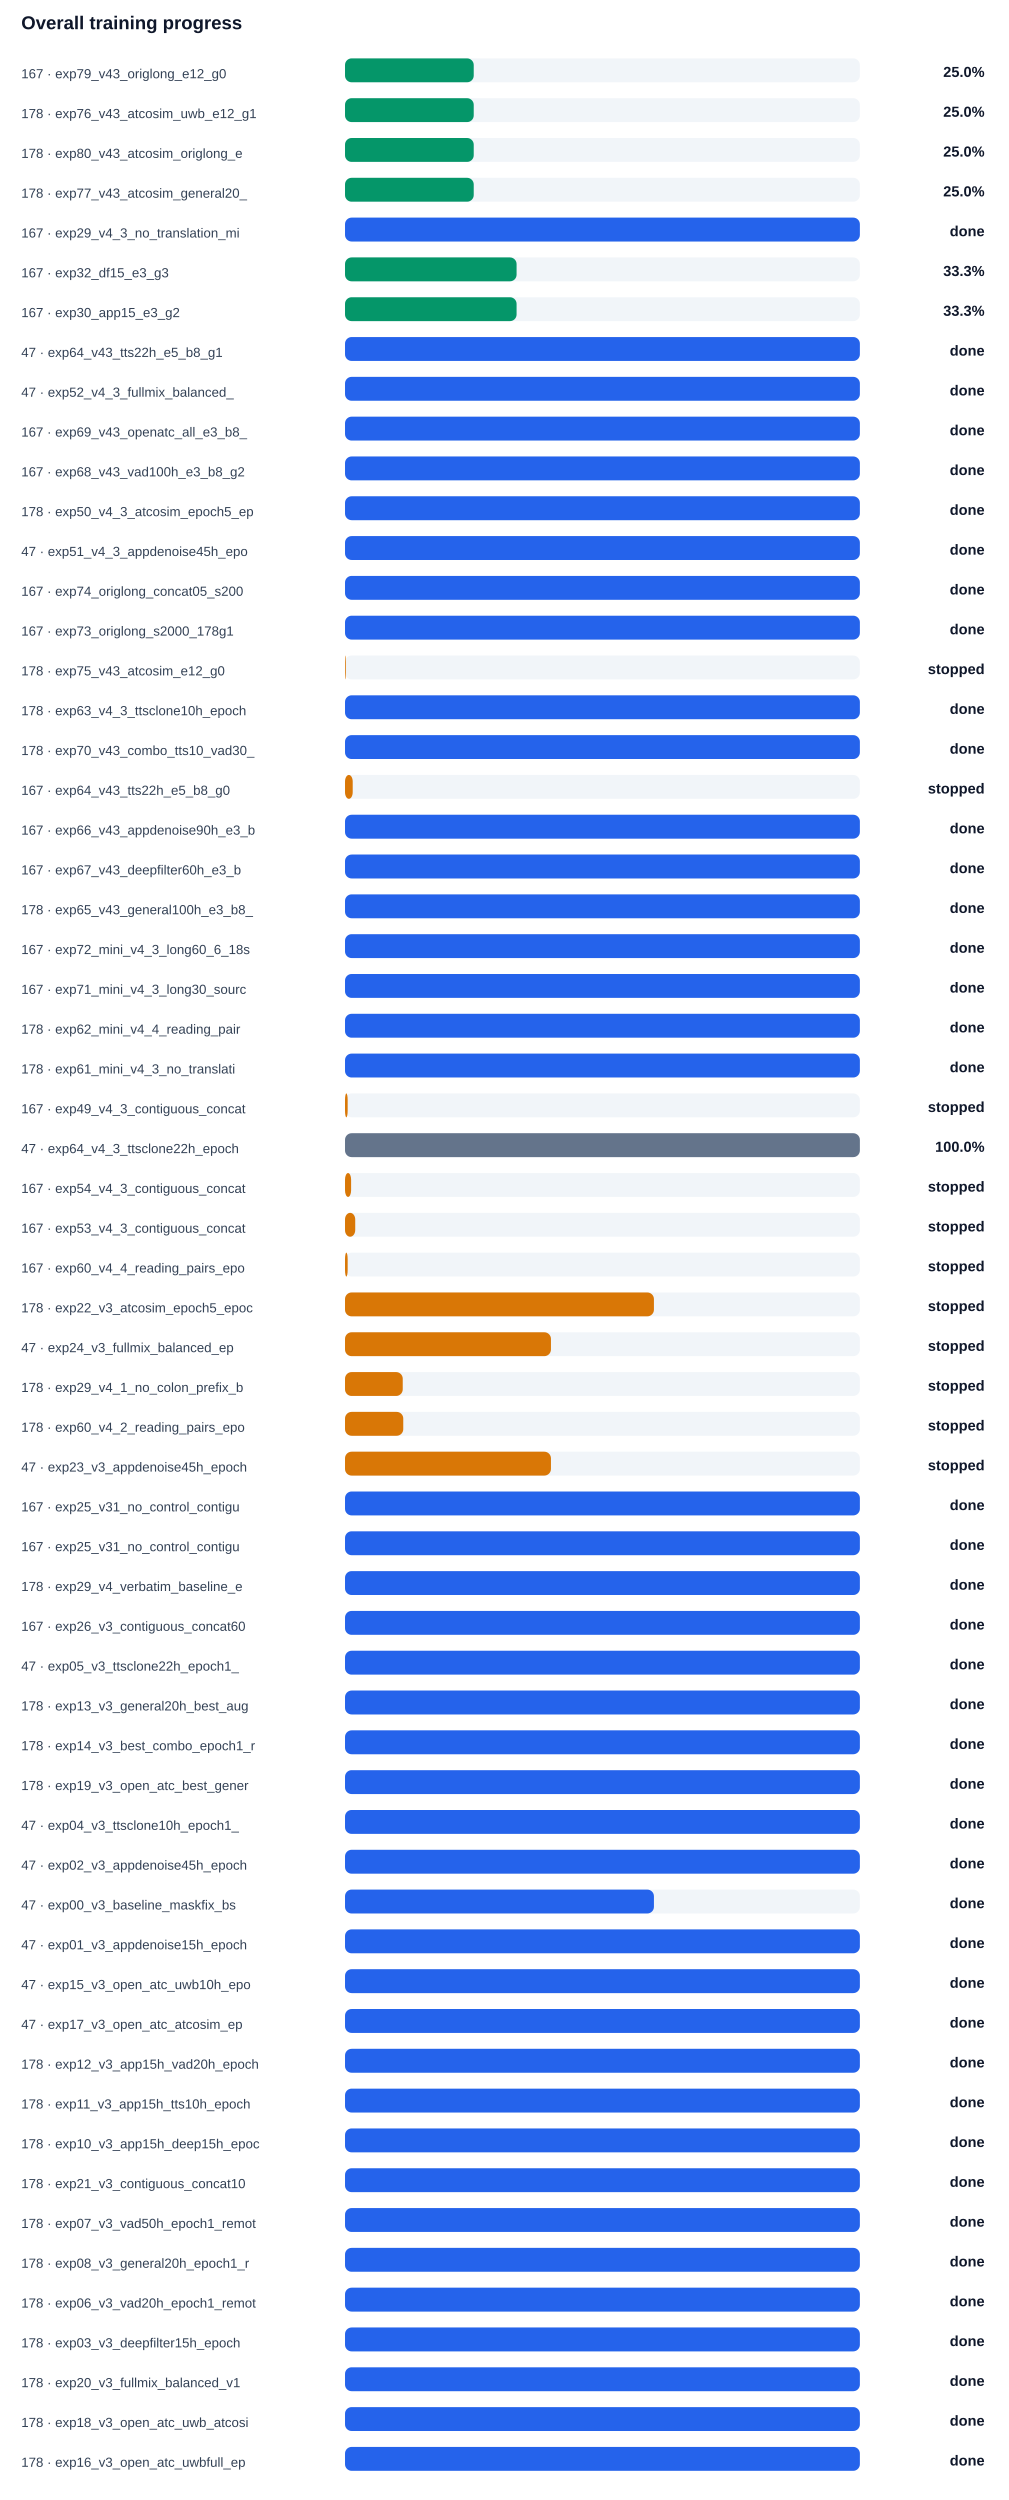
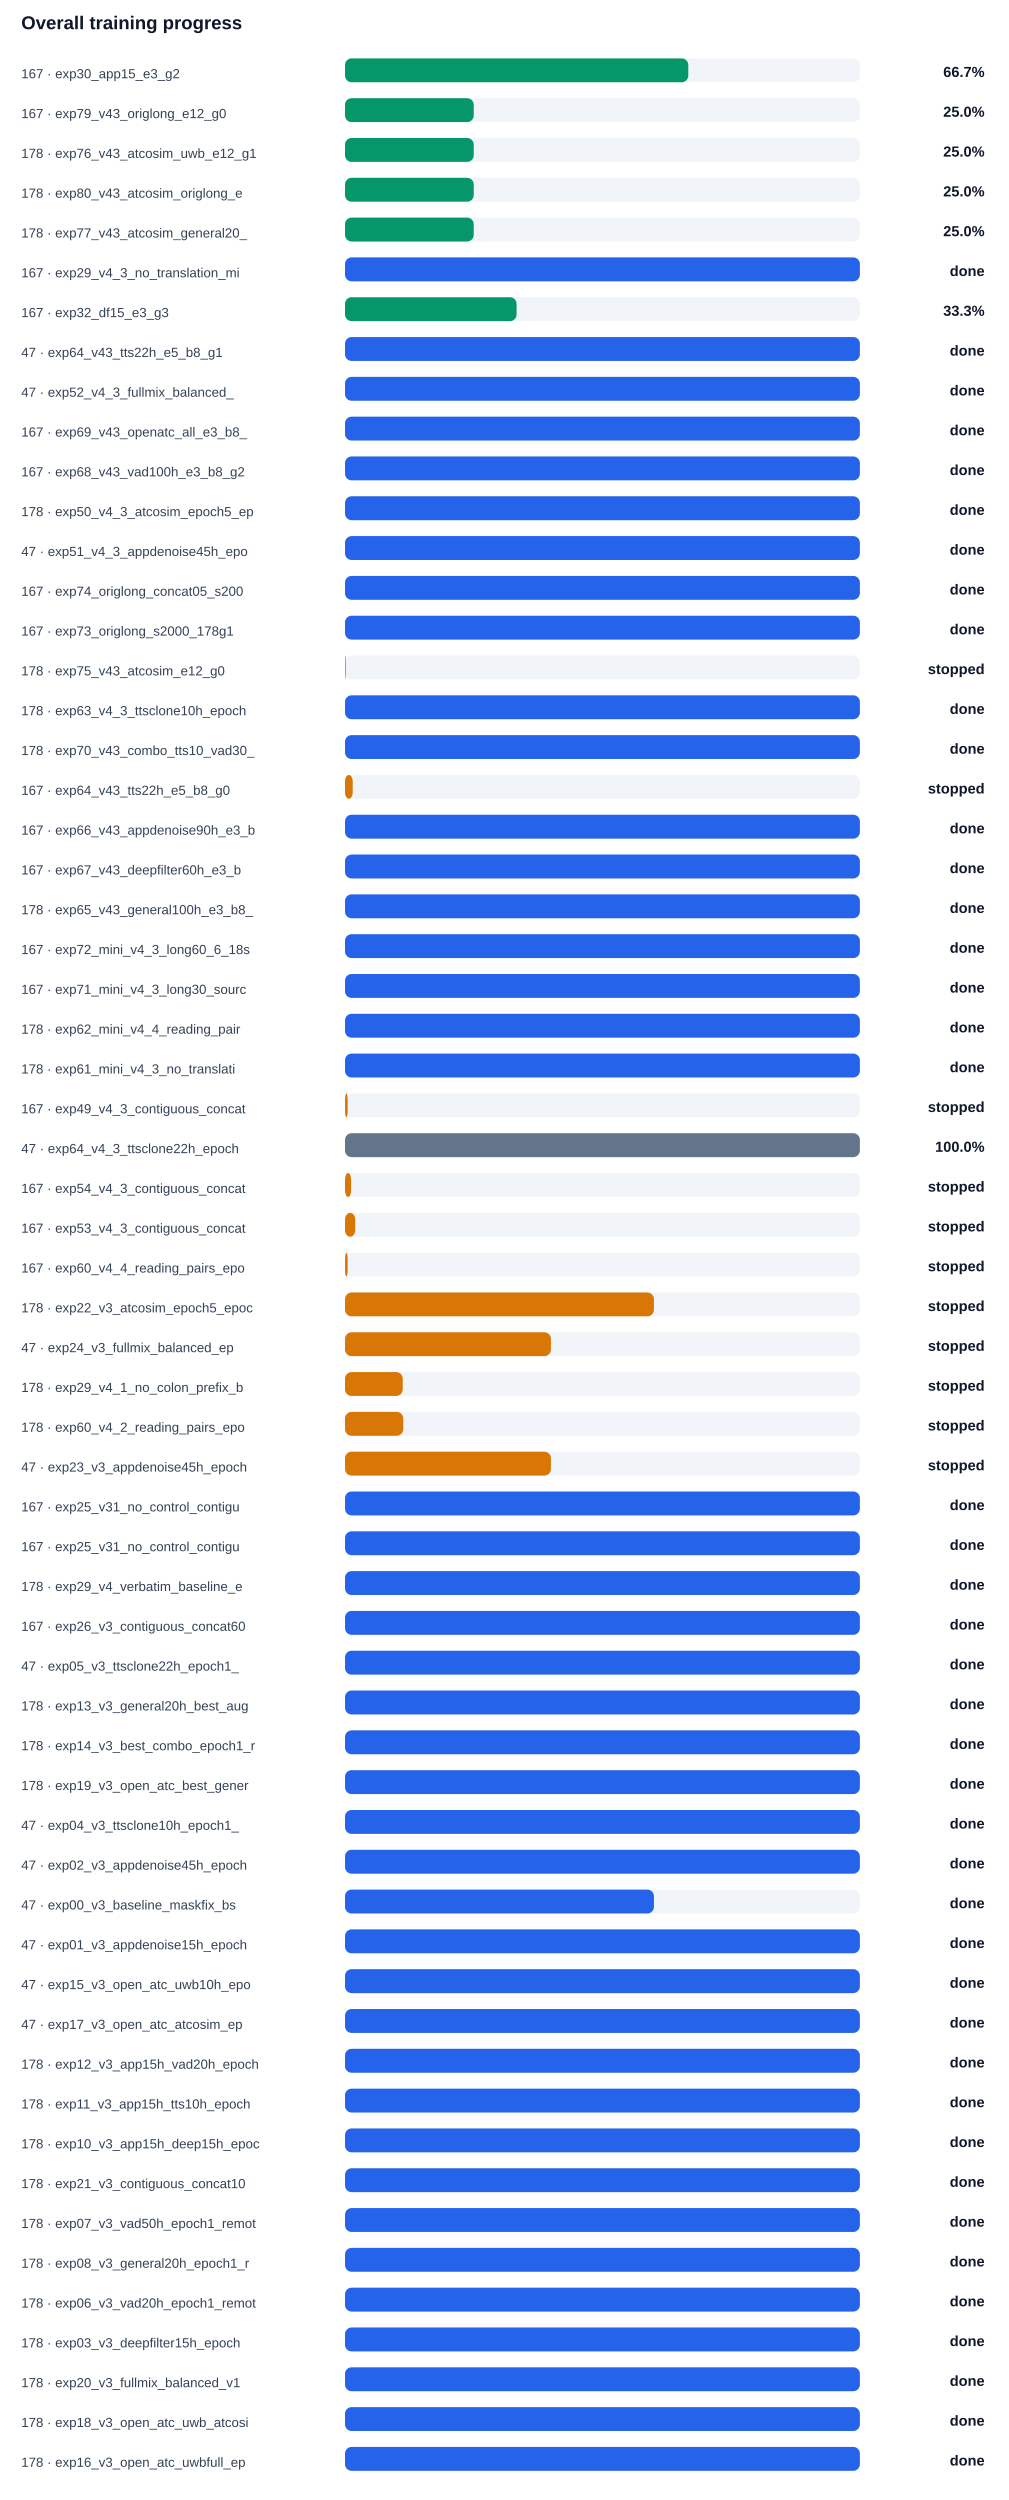
<svg xmlns="http://www.w3.org/2000/svg" width="100%" viewBox="0 0 760 1884" style="max-width:760px;background:#ffffff;border:1px solid #e5e7eb;border-radius:10px;">
  <text x="16.0" y="22.0" font-size="14" fill="#0f172a" text-anchor="start" font-family="Arial, sans-serif" font-weight="700">Overall training progress</text>
-   <text x="16.0" y="59.0" font-size="10" fill="#334155" text-anchor="start" font-family="Arial, sans-serif" font-weight="400">167 · exp79_v43_origlong_e12_g0</text>
+   <text x="16.0" y="59.0" font-size="10" fill="#334155" text-anchor="start" font-family="Arial, sans-serif" font-weight="400">167 · exp30_app15_e3_g2</text>
  <rect x="260" y="44" width="388" height="18" rx="5" fill="#f1f5f9" />
-   <rect x="260" y="44" width="97.0" height="18" rx="5" fill="#059669" />
-   <text x="742.0" y="58.0" font-size="11" fill="#0f172a" text-anchor="end" font-family="Arial, sans-serif" font-weight="700">25.0%</text>
-   <text x="16.0" y="89.0" font-size="10" fill="#334155" text-anchor="start" font-family="Arial, sans-serif" font-weight="400">178 · exp76_v43_atcosim_uwb_e12_g1</text>
+   <rect x="260" y="44" width="258.7" height="18" rx="5" fill="#059669" />
+   <text x="742.0" y="58.0" font-size="11" fill="#0f172a" text-anchor="end" font-family="Arial, sans-serif" font-weight="700">66.7%</text>
+   <text x="16.0" y="89.0" font-size="10" fill="#334155" text-anchor="start" font-family="Arial, sans-serif" font-weight="400">167 · exp79_v43_origlong_e12_g0</text>
  <rect x="260" y="74" width="388" height="18" rx="5" fill="#f1f5f9" />
  <rect x="260" y="74" width="97.0" height="18" rx="5" fill="#059669" />
  <text x="742.0" y="88.0" font-size="11" fill="#0f172a" text-anchor="end" font-family="Arial, sans-serif" font-weight="700">25.0%</text>
-   <text x="16.0" y="119.0" font-size="10" fill="#334155" text-anchor="start" font-family="Arial, sans-serif" font-weight="400">178 · exp80_v43_atcosim_origlong_e</text>
+   <text x="16.0" y="119.0" font-size="10" fill="#334155" text-anchor="start" font-family="Arial, sans-serif" font-weight="400">178 · exp76_v43_atcosim_uwb_e12_g1</text>
  <rect x="260" y="104" width="388" height="18" rx="5" fill="#f1f5f9" />
  <rect x="260" y="104" width="97.0" height="18" rx="5" fill="#059669" />
  <text x="742.0" y="118.0" font-size="11" fill="#0f172a" text-anchor="end" font-family="Arial, sans-serif" font-weight="700">25.0%</text>
-   <text x="16.0" y="149.0" font-size="10" fill="#334155" text-anchor="start" font-family="Arial, sans-serif" font-weight="400">178 · exp77_v43_atcosim_general20_</text>
+   <text x="16.0" y="149.0" font-size="10" fill="#334155" text-anchor="start" font-family="Arial, sans-serif" font-weight="400">178 · exp80_v43_atcosim_origlong_e</text>
  <rect x="260" y="134" width="388" height="18" rx="5" fill="#f1f5f9" />
  <rect x="260" y="134" width="97.0" height="18" rx="5" fill="#059669" />
  <text x="742.0" y="148.0" font-size="11" fill="#0f172a" text-anchor="end" font-family="Arial, sans-serif" font-weight="700">25.0%</text>
-   <text x="16.0" y="179.0" font-size="10" fill="#334155" text-anchor="start" font-family="Arial, sans-serif" font-weight="400">167 · exp29_v4_3_no_translation_mi</text>
+   <text x="16.0" y="179.0" font-size="10" fill="#334155" text-anchor="start" font-family="Arial, sans-serif" font-weight="400">178 · exp77_v43_atcosim_general20_</text>
  <rect x="260" y="164" width="388" height="18" rx="5" fill="#f1f5f9" />
-   <rect x="260" y="164" width="388.0" height="18" rx="5" fill="#2563eb" />
-   <text x="742.0" y="178.0" font-size="11" fill="#0f172a" text-anchor="end" font-family="Arial, sans-serif" font-weight="700">done</text>
-   <text x="16.0" y="209.0" font-size="10" fill="#334155" text-anchor="start" font-family="Arial, sans-serif" font-weight="400">167 · exp32_df15_e3_g3</text>
+   <rect x="260" y="164" width="97.0" height="18" rx="5" fill="#059669" />
+   <text x="742.0" y="178.0" font-size="11" fill="#0f172a" text-anchor="end" font-family="Arial, sans-serif" font-weight="700">25.0%</text>
+   <text x="16.0" y="209.0" font-size="10" fill="#334155" text-anchor="start" font-family="Arial, sans-serif" font-weight="400">167 · exp29_v4_3_no_translation_mi</text>
  <rect x="260" y="194" width="388" height="18" rx="5" fill="#f1f5f9" />
-   <rect x="260" y="194" width="129.3" height="18" rx="5" fill="#059669" />
-   <text x="742.0" y="208.0" font-size="11" fill="#0f172a" text-anchor="end" font-family="Arial, sans-serif" font-weight="700">33.3%</text>
-   <text x="16.0" y="239.0" font-size="10" fill="#334155" text-anchor="start" font-family="Arial, sans-serif" font-weight="400">167 · exp30_app15_e3_g2</text>
+   <rect x="260" y="194" width="388.0" height="18" rx="5" fill="#2563eb" />
+   <text x="742.0" y="208.0" font-size="11" fill="#0f172a" text-anchor="end" font-family="Arial, sans-serif" font-weight="700">done</text>
+   <text x="16.0" y="239.0" font-size="10" fill="#334155" text-anchor="start" font-family="Arial, sans-serif" font-weight="400">167 · exp32_df15_e3_g3</text>
  <rect x="260" y="224" width="388" height="18" rx="5" fill="#f1f5f9" />
  <rect x="260" y="224" width="129.3" height="18" rx="5" fill="#059669" />
  <text x="742.0" y="238.0" font-size="11" fill="#0f172a" text-anchor="end" font-family="Arial, sans-serif" font-weight="700">33.3%</text>
  <text x="16.0" y="269.0" font-size="10" fill="#334155" text-anchor="start" font-family="Arial, sans-serif" font-weight="400">47 · exp64_v43_tts22h_e5_b8_g1</text>
  <rect x="260" y="254" width="388" height="18" rx="5" fill="#f1f5f9" />
  <rect x="260" y="254" width="388.0" height="18" rx="5" fill="#2563eb" />
  <text x="742.0" y="268.0" font-size="11" fill="#0f172a" text-anchor="end" font-family="Arial, sans-serif" font-weight="700">done</text>
  <text x="16.0" y="299.0" font-size="10" fill="#334155" text-anchor="start" font-family="Arial, sans-serif" font-weight="400">47 · exp52_v4_3_fullmix_balanced_</text>
  <rect x="260" y="284" width="388" height="18" rx="5" fill="#f1f5f9" />
  <rect x="260" y="284" width="388.0" height="18" rx="5" fill="#2563eb" />
  <text x="742.0" y="298.0" font-size="11" fill="#0f172a" text-anchor="end" font-family="Arial, sans-serif" font-weight="700">done</text>
  <text x="16.0" y="329.0" font-size="10" fill="#334155" text-anchor="start" font-family="Arial, sans-serif" font-weight="400">167 · exp69_v43_openatc_all_e3_b8_</text>
  <rect x="260" y="314" width="388" height="18" rx="5" fill="#f1f5f9" />
  <rect x="260" y="314" width="388.0" height="18" rx="5" fill="#2563eb" />
  <text x="742.0" y="328.0" font-size="11" fill="#0f172a" text-anchor="end" font-family="Arial, sans-serif" font-weight="700">done</text>
  <text x="16.0" y="359.0" font-size="10" fill="#334155" text-anchor="start" font-family="Arial, sans-serif" font-weight="400">167 · exp68_v43_vad100h_e3_b8_g2</text>
  <rect x="260" y="344" width="388" height="18" rx="5" fill="#f1f5f9" />
  <rect x="260" y="344" width="388.0" height="18" rx="5" fill="#2563eb" />
  <text x="742.0" y="358.0" font-size="11" fill="#0f172a" text-anchor="end" font-family="Arial, sans-serif" font-weight="700">done</text>
  <text x="16.0" y="389.0" font-size="10" fill="#334155" text-anchor="start" font-family="Arial, sans-serif" font-weight="400">178 · exp50_v4_3_atcosim_epoch5_ep</text>
  <rect x="260" y="374" width="388" height="18" rx="5" fill="#f1f5f9" />
  <rect x="260" y="374" width="388.0" height="18" rx="5" fill="#2563eb" />
  <text x="742.0" y="388.0" font-size="11" fill="#0f172a" text-anchor="end" font-family="Arial, sans-serif" font-weight="700">done</text>
  <text x="16.0" y="419.0" font-size="10" fill="#334155" text-anchor="start" font-family="Arial, sans-serif" font-weight="400">47 · exp51_v4_3_appdenoise45h_epo</text>
  <rect x="260" y="404" width="388" height="18" rx="5" fill="#f1f5f9" />
  <rect x="260" y="404" width="388.0" height="18" rx="5" fill="#2563eb" />
  <text x="742.0" y="418.0" font-size="11" fill="#0f172a" text-anchor="end" font-family="Arial, sans-serif" font-weight="700">done</text>
  <text x="16.0" y="449.0" font-size="10" fill="#334155" text-anchor="start" font-family="Arial, sans-serif" font-weight="400">167 · exp74_origlong_concat05_s200</text>
  <rect x="260" y="434" width="388" height="18" rx="5" fill="#f1f5f9" />
  <rect x="260" y="434" width="388.0" height="18" rx="5" fill="#2563eb" />
  <text x="742.0" y="448.0" font-size="11" fill="#0f172a" text-anchor="end" font-family="Arial, sans-serif" font-weight="700">done</text>
  <text x="16.0" y="479.0" font-size="10" fill="#334155" text-anchor="start" font-family="Arial, sans-serif" font-weight="400">167 · exp73_origlong_s2000_178g1</text>
  <rect x="260" y="464" width="388" height="18" rx="5" fill="#f1f5f9" />
  <rect x="260" y="464" width="388.0" height="18" rx="5" fill="#2563eb" />
  <text x="742.0" y="478.0" font-size="11" fill="#0f172a" text-anchor="end" font-family="Arial, sans-serif" font-weight="700">done</text>
  <text x="16.0" y="509.0" font-size="10" fill="#334155" text-anchor="start" font-family="Arial, sans-serif" font-weight="400">178 · exp75_v43_atcosim_e12_g0</text>
  <rect x="260" y="494" width="388" height="18" rx="5" fill="#f1f5f9" />
  <rect x="260" y="494" width="0.6" height="18" rx="5" fill="#d97706" />
  <text x="742.0" y="508.0" font-size="11" fill="#0f172a" text-anchor="end" font-family="Arial, sans-serif" font-weight="700">stopped</text>
  <text x="16.0" y="539.0" font-size="10" fill="#334155" text-anchor="start" font-family="Arial, sans-serif" font-weight="400">178 · exp63_v4_3_ttsclone10h_epoch</text>
  <rect x="260" y="524" width="388" height="18" rx="5" fill="#f1f5f9" />
  <rect x="260" y="524" width="388.0" height="18" rx="5" fill="#2563eb" />
  <text x="742.0" y="538.0" font-size="11" fill="#0f172a" text-anchor="end" font-family="Arial, sans-serif" font-weight="700">done</text>
  <text x="16.0" y="569.0" font-size="10" fill="#334155" text-anchor="start" font-family="Arial, sans-serif" font-weight="400">178 · exp70_v43_combo_tts10_vad30_</text>
  <rect x="260" y="554" width="388" height="18" rx="5" fill="#f1f5f9" />
  <rect x="260" y="554" width="388.0" height="18" rx="5" fill="#2563eb" />
  <text x="742.0" y="568.0" font-size="11" fill="#0f172a" text-anchor="end" font-family="Arial, sans-serif" font-weight="700">done</text>
  <text x="16.0" y="599.0" font-size="10" fill="#334155" text-anchor="start" font-family="Arial, sans-serif" font-weight="400">167 · exp64_v43_tts22h_e5_b8_g0</text>
  <rect x="260" y="584" width="388" height="18" rx="5" fill="#f1f5f9" />
  <rect x="260" y="584" width="5.8" height="18" rx="5" fill="#d97706" />
  <text x="742.0" y="598.0" font-size="11" fill="#0f172a" text-anchor="end" font-family="Arial, sans-serif" font-weight="700">stopped</text>
  <text x="16.0" y="629.0" font-size="10" fill="#334155" text-anchor="start" font-family="Arial, sans-serif" font-weight="400">167 · exp66_v43_appdenoise90h_e3_b</text>
  <rect x="260" y="614" width="388" height="18" rx="5" fill="#f1f5f9" />
  <rect x="260" y="614" width="388.0" height="18" rx="5" fill="#2563eb" />
  <text x="742.0" y="628.0" font-size="11" fill="#0f172a" text-anchor="end" font-family="Arial, sans-serif" font-weight="700">done</text>
  <text x="16.0" y="659.0" font-size="10" fill="#334155" text-anchor="start" font-family="Arial, sans-serif" font-weight="400">167 · exp67_v43_deepfilter60h_e3_b</text>
  <rect x="260" y="644" width="388" height="18" rx="5" fill="#f1f5f9" />
  <rect x="260" y="644" width="388.0" height="18" rx="5" fill="#2563eb" />
  <text x="742.0" y="658.0" font-size="11" fill="#0f172a" text-anchor="end" font-family="Arial, sans-serif" font-weight="700">done</text>
  <text x="16.0" y="689.0" font-size="10" fill="#334155" text-anchor="start" font-family="Arial, sans-serif" font-weight="400">178 · exp65_v43_general100h_e3_b8_</text>
  <rect x="260" y="674" width="388" height="18" rx="5" fill="#f1f5f9" />
  <rect x="260" y="674" width="388.0" height="18" rx="5" fill="#2563eb" />
  <text x="742.0" y="688.0" font-size="11" fill="#0f172a" text-anchor="end" font-family="Arial, sans-serif" font-weight="700">done</text>
  <text x="16.0" y="719.0" font-size="10" fill="#334155" text-anchor="start" font-family="Arial, sans-serif" font-weight="400">167 · exp72_mini_v4_3_long60_6_18s</text>
  <rect x="260" y="704" width="388" height="18" rx="5" fill="#f1f5f9" />
  <rect x="260" y="704" width="388.0" height="18" rx="5" fill="#2563eb" />
  <text x="742.0" y="718.0" font-size="11" fill="#0f172a" text-anchor="end" font-family="Arial, sans-serif" font-weight="700">done</text>
  <text x="16.0" y="749.0" font-size="10" fill="#334155" text-anchor="start" font-family="Arial, sans-serif" font-weight="400">167 · exp71_mini_v4_3_long30_sourc</text>
  <rect x="260" y="734" width="388" height="18" rx="5" fill="#f1f5f9" />
  <rect x="260" y="734" width="388.0" height="18" rx="5" fill="#2563eb" />
  <text x="742.0" y="748.0" font-size="11" fill="#0f172a" text-anchor="end" font-family="Arial, sans-serif" font-weight="700">done</text>
  <text x="16.0" y="779.0" font-size="10" fill="#334155" text-anchor="start" font-family="Arial, sans-serif" font-weight="400">178 · exp62_mini_v4_4_reading_pair</text>
  <rect x="260" y="764" width="388" height="18" rx="5" fill="#f1f5f9" />
  <rect x="260" y="764" width="388.0" height="18" rx="5" fill="#2563eb" />
  <text x="742.0" y="778.0" font-size="11" fill="#0f172a" text-anchor="end" font-family="Arial, sans-serif" font-weight="700">done</text>
  <text x="16.0" y="809.0" font-size="10" fill="#334155" text-anchor="start" font-family="Arial, sans-serif" font-weight="400">178 · exp61_mini_v4_3_no_translati</text>
  <rect x="260" y="794" width="388" height="18" rx="5" fill="#f1f5f9" />
  <rect x="260" y="794" width="388.0" height="18" rx="5" fill="#2563eb" />
  <text x="742.0" y="808.0" font-size="11" fill="#0f172a" text-anchor="end" font-family="Arial, sans-serif" font-weight="700">done</text>
  <text x="16.0" y="839.0" font-size="10" fill="#334155" text-anchor="start" font-family="Arial, sans-serif" font-weight="400">167 · exp49_v4_3_contiguous_concat</text>
  <rect x="260" y="824" width="388" height="18" rx="5" fill="#f1f5f9" />
  <rect x="260" y="824" width="2.0" height="18" rx="5" fill="#d97706" />
  <text x="742.0" y="838.0" font-size="11" fill="#0f172a" text-anchor="end" font-family="Arial, sans-serif" font-weight="700">stopped</text>
  <text x="16.0" y="869.0" font-size="10" fill="#334155" text-anchor="start" font-family="Arial, sans-serif" font-weight="400">47 · exp64_v4_3_ttsclone22h_epoch</text>
  <rect x="260" y="854" width="388" height="18" rx="5" fill="#f1f5f9" />
  <rect x="260" y="854" width="388.0" height="18" rx="5" fill="#64748b" />
  <text x="742.0" y="868.0" font-size="11" fill="#0f172a" text-anchor="end" font-family="Arial, sans-serif" font-weight="700">100.0%</text>
  <text x="16.0" y="899.0" font-size="10" fill="#334155" text-anchor="start" font-family="Arial, sans-serif" font-weight="400">167 · exp54_v4_3_contiguous_concat</text>
  <rect x="260" y="884" width="388" height="18" rx="5" fill="#f1f5f9" />
  <rect x="260" y="884" width="4.6" height="18" rx="5" fill="#d97706" />
  <text x="742.0" y="898.0" font-size="11" fill="#0f172a" text-anchor="end" font-family="Arial, sans-serif" font-weight="700">stopped</text>
  <text x="16.0" y="929.0" font-size="10" fill="#334155" text-anchor="start" font-family="Arial, sans-serif" font-weight="400">167 · exp53_v4_3_contiguous_concat</text>
  <rect x="260" y="914" width="388" height="18" rx="5" fill="#f1f5f9" />
  <rect x="260" y="914" width="7.7" height="18" rx="5" fill="#d97706" />
  <text x="742.0" y="928.0" font-size="11" fill="#0f172a" text-anchor="end" font-family="Arial, sans-serif" font-weight="700">stopped</text>
  <text x="16.0" y="959.0" font-size="10" fill="#334155" text-anchor="start" font-family="Arial, sans-serif" font-weight="400">167 · exp60_v4_4_reading_pairs_epo</text>
  <rect x="260" y="944" width="388" height="18" rx="5" fill="#f1f5f9" />
  <rect x="260" y="944" width="2.0" height="18" rx="5" fill="#d97706" />
  <text x="742.0" y="958.0" font-size="11" fill="#0f172a" text-anchor="end" font-family="Arial, sans-serif" font-weight="700">stopped</text>
  <text x="16.0" y="989.0" font-size="10" fill="#334155" text-anchor="start" font-family="Arial, sans-serif" font-weight="400">178 · exp22_v3_atcosim_epoch5_epoc</text>
  <rect x="260" y="974" width="388" height="18" rx="5" fill="#f1f5f9" />
  <rect x="260" y="974" width="232.8" height="18" rx="5" fill="#d97706" />
  <text x="742.0" y="988.0" font-size="11" fill="#0f172a" text-anchor="end" font-family="Arial, sans-serif" font-weight="700">stopped</text>
  <text x="16.0" y="1019.0" font-size="10" fill="#334155" text-anchor="start" font-family="Arial, sans-serif" font-weight="400">47 · exp24_v3_fullmix_balanced_ep</text>
  <rect x="260" y="1004" width="388" height="18" rx="5" fill="#f1f5f9" />
  <rect x="260" y="1004" width="155.2" height="18" rx="5" fill="#d97706" />
  <text x="742.0" y="1018.0" font-size="11" fill="#0f172a" text-anchor="end" font-family="Arial, sans-serif" font-weight="700">stopped</text>
  <text x="16.0" y="1049.0" font-size="10" fill="#334155" text-anchor="start" font-family="Arial, sans-serif" font-weight="400">178 · exp29_v4_1_no_colon_prefix_b</text>
  <rect x="260" y="1034" width="388" height="18" rx="5" fill="#f1f5f9" />
  <rect x="260" y="1034" width="43.5" height="18" rx="5" fill="#d97706" />
  <text x="742.0" y="1048.0" font-size="11" fill="#0f172a" text-anchor="end" font-family="Arial, sans-serif" font-weight="700">stopped</text>
  <text x="16.0" y="1079.0" font-size="10" fill="#334155" text-anchor="start" font-family="Arial, sans-serif" font-weight="400">178 · exp60_v4_2_reading_pairs_epo</text>
  <rect x="260" y="1064" width="388" height="18" rx="5" fill="#f1f5f9" />
  <rect x="260" y="1064" width="43.9" height="18" rx="5" fill="#d97706" />
  <text x="742.0" y="1078.0" font-size="11" fill="#0f172a" text-anchor="end" font-family="Arial, sans-serif" font-weight="700">stopped</text>
  <text x="16.0" y="1109.0" font-size="10" fill="#334155" text-anchor="start" font-family="Arial, sans-serif" font-weight="400">47 · exp23_v3_appdenoise45h_epoch</text>
  <rect x="260" y="1094" width="388" height="18" rx="5" fill="#f1f5f9" />
  <rect x="260" y="1094" width="155.2" height="18" rx="5" fill="#d97706" />
  <text x="742.0" y="1108.0" font-size="11" fill="#0f172a" text-anchor="end" font-family="Arial, sans-serif" font-weight="700">stopped</text>
  <text x="16.0" y="1139.0" font-size="10" fill="#334155" text-anchor="start" font-family="Arial, sans-serif" font-weight="400">167 · exp25_v31_no_control_contigu</text>
  <rect x="260" y="1124" width="388" height="18" rx="5" fill="#f1f5f9" />
  <rect x="260" y="1124" width="388.0" height="18" rx="5" fill="#2563eb" />
  <text x="742.0" y="1138.0" font-size="11" fill="#0f172a" text-anchor="end" font-family="Arial, sans-serif" font-weight="700">done</text>
  <text x="16.0" y="1169.0" font-size="10" fill="#334155" text-anchor="start" font-family="Arial, sans-serif" font-weight="400">167 · exp25_v31_no_control_contigu</text>
  <rect x="260" y="1154" width="388" height="18" rx="5" fill="#f1f5f9" />
  <rect x="260" y="1154" width="388.0" height="18" rx="5" fill="#2563eb" />
  <text x="742.0" y="1168.0" font-size="11" fill="#0f172a" text-anchor="end" font-family="Arial, sans-serif" font-weight="700">done</text>
  <text x="16.0" y="1199.0" font-size="10" fill="#334155" text-anchor="start" font-family="Arial, sans-serif" font-weight="400">178 · exp29_v4_verbatim_baseline_e</text>
  <rect x="260" y="1184" width="388" height="18" rx="5" fill="#f1f5f9" />
  <rect x="260" y="1184" width="388.0" height="18" rx="5" fill="#2563eb" />
  <text x="742.0" y="1198.0" font-size="11" fill="#0f172a" text-anchor="end" font-family="Arial, sans-serif" font-weight="700">done</text>
  <text x="16.0" y="1229.0" font-size="10" fill="#334155" text-anchor="start" font-family="Arial, sans-serif" font-weight="400">167 · exp26_v3_contiguous_concat60</text>
  <rect x="260" y="1214" width="388" height="18" rx="5" fill="#f1f5f9" />
  <rect x="260" y="1214" width="388.0" height="18" rx="5" fill="#2563eb" />
  <text x="742.0" y="1228.0" font-size="11" fill="#0f172a" text-anchor="end" font-family="Arial, sans-serif" font-weight="700">done</text>
  <text x="16.0" y="1259.0" font-size="10" fill="#334155" text-anchor="start" font-family="Arial, sans-serif" font-weight="400">47 · exp05_v3_ttsclone22h_epoch1_</text>
  <rect x="260" y="1244" width="388" height="18" rx="5" fill="#f1f5f9" />
  <rect x="260" y="1244" width="388.0" height="18" rx="5" fill="#2563eb" />
  <text x="742.0" y="1258.0" font-size="11" fill="#0f172a" text-anchor="end" font-family="Arial, sans-serif" font-weight="700">done</text>
  <text x="16.0" y="1289.0" font-size="10" fill="#334155" text-anchor="start" font-family="Arial, sans-serif" font-weight="400">178 · exp13_v3_general20h_best_aug</text>
  <rect x="260" y="1274" width="388" height="18" rx="5" fill="#f1f5f9" />
  <rect x="260" y="1274" width="388.0" height="18" rx="5" fill="#2563eb" />
  <text x="742.0" y="1288.0" font-size="11" fill="#0f172a" text-anchor="end" font-family="Arial, sans-serif" font-weight="700">done</text>
  <text x="16.0" y="1319.0" font-size="10" fill="#334155" text-anchor="start" font-family="Arial, sans-serif" font-weight="400">178 · exp14_v3_best_combo_epoch1_r</text>
  <rect x="260" y="1304" width="388" height="18" rx="5" fill="#f1f5f9" />
  <rect x="260" y="1304" width="388.0" height="18" rx="5" fill="#2563eb" />
  <text x="742.0" y="1318.0" font-size="11" fill="#0f172a" text-anchor="end" font-family="Arial, sans-serif" font-weight="700">done</text>
  <text x="16.0" y="1349.0" font-size="10" fill="#334155" text-anchor="start" font-family="Arial, sans-serif" font-weight="400">178 · exp19_v3_open_atc_best_gener</text>
  <rect x="260" y="1334" width="388" height="18" rx="5" fill="#f1f5f9" />
  <rect x="260" y="1334" width="388.0" height="18" rx="5" fill="#2563eb" />
  <text x="742.0" y="1348.0" font-size="11" fill="#0f172a" text-anchor="end" font-family="Arial, sans-serif" font-weight="700">done</text>
  <text x="16.0" y="1379.0" font-size="10" fill="#334155" text-anchor="start" font-family="Arial, sans-serif" font-weight="400">47 · exp04_v3_ttsclone10h_epoch1_</text>
  <rect x="260" y="1364" width="388" height="18" rx="5" fill="#f1f5f9" />
  <rect x="260" y="1364" width="388.0" height="18" rx="5" fill="#2563eb" />
  <text x="742.0" y="1378.0" font-size="11" fill="#0f172a" text-anchor="end" font-family="Arial, sans-serif" font-weight="700">done</text>
  <text x="16.0" y="1409.0" font-size="10" fill="#334155" text-anchor="start" font-family="Arial, sans-serif" font-weight="400">47 · exp02_v3_appdenoise45h_epoch</text>
  <rect x="260" y="1394" width="388" height="18" rx="5" fill="#f1f5f9" />
  <rect x="260" y="1394" width="388.0" height="18" rx="5" fill="#2563eb" />
  <text x="742.0" y="1408.0" font-size="11" fill="#0f172a" text-anchor="end" font-family="Arial, sans-serif" font-weight="700">done</text>
  <text x="16.0" y="1439.0" font-size="10" fill="#334155" text-anchor="start" font-family="Arial, sans-serif" font-weight="400">47 · exp00_v3_baseline_maskfix_bs</text>
  <rect x="260" y="1424" width="388" height="18" rx="5" fill="#f1f5f9" />
  <rect x="260" y="1424" width="232.8" height="18" rx="5" fill="#2563eb" />
  <text x="742.0" y="1438.0" font-size="11" fill="#0f172a" text-anchor="end" font-family="Arial, sans-serif" font-weight="700">done</text>
  <text x="16.0" y="1469.0" font-size="10" fill="#334155" text-anchor="start" font-family="Arial, sans-serif" font-weight="400">47 · exp01_v3_appdenoise15h_epoch</text>
  <rect x="260" y="1454" width="388" height="18" rx="5" fill="#f1f5f9" />
  <rect x="260" y="1454" width="388.0" height="18" rx="5" fill="#2563eb" />
  <text x="742.0" y="1468.0" font-size="11" fill="#0f172a" text-anchor="end" font-family="Arial, sans-serif" font-weight="700">done</text>
  <text x="16.0" y="1499.0" font-size="10" fill="#334155" text-anchor="start" font-family="Arial, sans-serif" font-weight="400">47 · exp15_v3_open_atc_uwb10h_epo</text>
  <rect x="260" y="1484" width="388" height="18" rx="5" fill="#f1f5f9" />
  <rect x="260" y="1484" width="388.0" height="18" rx="5" fill="#2563eb" />
  <text x="742.0" y="1498.0" font-size="11" fill="#0f172a" text-anchor="end" font-family="Arial, sans-serif" font-weight="700">done</text>
  <text x="16.0" y="1529.0" font-size="10" fill="#334155" text-anchor="start" font-family="Arial, sans-serif" font-weight="400">47 · exp17_v3_open_atc_atcosim_ep</text>
  <rect x="260" y="1514" width="388" height="18" rx="5" fill="#f1f5f9" />
  <rect x="260" y="1514" width="388.0" height="18" rx="5" fill="#2563eb" />
  <text x="742.0" y="1528.0" font-size="11" fill="#0f172a" text-anchor="end" font-family="Arial, sans-serif" font-weight="700">done</text>
  <text x="16.0" y="1559.0" font-size="10" fill="#334155" text-anchor="start" font-family="Arial, sans-serif" font-weight="400">178 · exp12_v3_app15h_vad20h_epoch</text>
  <rect x="260" y="1544" width="388" height="18" rx="5" fill="#f1f5f9" />
  <rect x="260" y="1544" width="388.0" height="18" rx="5" fill="#2563eb" />
  <text x="742.0" y="1558.0" font-size="11" fill="#0f172a" text-anchor="end" font-family="Arial, sans-serif" font-weight="700">done</text>
  <text x="16.0" y="1589.0" font-size="10" fill="#334155" text-anchor="start" font-family="Arial, sans-serif" font-weight="400">178 · exp11_v3_app15h_tts10h_epoch</text>
  <rect x="260" y="1574" width="388" height="18" rx="5" fill="#f1f5f9" />
  <rect x="260" y="1574" width="388.0" height="18" rx="5" fill="#2563eb" />
  <text x="742.0" y="1588.0" font-size="11" fill="#0f172a" text-anchor="end" font-family="Arial, sans-serif" font-weight="700">done</text>
  <text x="16.0" y="1619.0" font-size="10" fill="#334155" text-anchor="start" font-family="Arial, sans-serif" font-weight="400">178 · exp10_v3_app15h_deep15h_epoc</text>
  <rect x="260" y="1604" width="388" height="18" rx="5" fill="#f1f5f9" />
  <rect x="260" y="1604" width="388.0" height="18" rx="5" fill="#2563eb" />
  <text x="742.0" y="1618.0" font-size="11" fill="#0f172a" text-anchor="end" font-family="Arial, sans-serif" font-weight="700">done</text>
  <text x="16.0" y="1649.0" font-size="10" fill="#334155" text-anchor="start" font-family="Arial, sans-serif" font-weight="400">178 · exp21_v3_contiguous_concat10</text>
  <rect x="260" y="1634" width="388" height="18" rx="5" fill="#f1f5f9" />
  <rect x="260" y="1634" width="388.0" height="18" rx="5" fill="#2563eb" />
  <text x="742.0" y="1648.0" font-size="11" fill="#0f172a" text-anchor="end" font-family="Arial, sans-serif" font-weight="700">done</text>
  <text x="16.0" y="1679.0" font-size="10" fill="#334155" text-anchor="start" font-family="Arial, sans-serif" font-weight="400">178 · exp07_v3_vad50h_epoch1_remot</text>
  <rect x="260" y="1664" width="388" height="18" rx="5" fill="#f1f5f9" />
  <rect x="260" y="1664" width="388.0" height="18" rx="5" fill="#2563eb" />
  <text x="742.0" y="1678.0" font-size="11" fill="#0f172a" text-anchor="end" font-family="Arial, sans-serif" font-weight="700">done</text>
  <text x="16.0" y="1709.0" font-size="10" fill="#334155" text-anchor="start" font-family="Arial, sans-serif" font-weight="400">178 · exp08_v3_general20h_epoch1_r</text>
  <rect x="260" y="1694" width="388" height="18" rx="5" fill="#f1f5f9" />
  <rect x="260" y="1694" width="388.0" height="18" rx="5" fill="#2563eb" />
  <text x="742.0" y="1708.0" font-size="11" fill="#0f172a" text-anchor="end" font-family="Arial, sans-serif" font-weight="700">done</text>
  <text x="16.0" y="1739.0" font-size="10" fill="#334155" text-anchor="start" font-family="Arial, sans-serif" font-weight="400">178 · exp06_v3_vad20h_epoch1_remot</text>
  <rect x="260" y="1724" width="388" height="18" rx="5" fill="#f1f5f9" />
  <rect x="260" y="1724" width="388.0" height="18" rx="5" fill="#2563eb" />
  <text x="742.0" y="1738.0" font-size="11" fill="#0f172a" text-anchor="end" font-family="Arial, sans-serif" font-weight="700">done</text>
  <text x="16.0" y="1769.0" font-size="10" fill="#334155" text-anchor="start" font-family="Arial, sans-serif" font-weight="400">178 · exp03_v3_deepfilter15h_epoch</text>
  <rect x="260" y="1754" width="388" height="18" rx="5" fill="#f1f5f9" />
  <rect x="260" y="1754" width="388.0" height="18" rx="5" fill="#2563eb" />
  <text x="742.0" y="1768.0" font-size="11" fill="#0f172a" text-anchor="end" font-family="Arial, sans-serif" font-weight="700">done</text>
  <text x="16.0" y="1799.0" font-size="10" fill="#334155" text-anchor="start" font-family="Arial, sans-serif" font-weight="400">178 · exp20_v3_fullmix_balanced_v1</text>
  <rect x="260" y="1784" width="388" height="18" rx="5" fill="#f1f5f9" />
  <rect x="260" y="1784" width="388.0" height="18" rx="5" fill="#2563eb" />
  <text x="742.0" y="1798.0" font-size="11" fill="#0f172a" text-anchor="end" font-family="Arial, sans-serif" font-weight="700">done</text>
  <text x="16.0" y="1829.0" font-size="10" fill="#334155" text-anchor="start" font-family="Arial, sans-serif" font-weight="400">178 · exp18_v3_open_atc_uwb_atcosi</text>
  <rect x="260" y="1814" width="388" height="18" rx="5" fill="#f1f5f9" />
  <rect x="260" y="1814" width="388.0" height="18" rx="5" fill="#2563eb" />
  <text x="742.0" y="1828.0" font-size="11" fill="#0f172a" text-anchor="end" font-family="Arial, sans-serif" font-weight="700">done</text>
  <text x="16.0" y="1859.0" font-size="10" fill="#334155" text-anchor="start" font-family="Arial, sans-serif" font-weight="400">178 · exp16_v3_open_atc_uwbfull_ep</text>
  <rect x="260" y="1844" width="388" height="18" rx="5" fill="#f1f5f9" />
  <rect x="260" y="1844" width="388.0" height="18" rx="5" fill="#2563eb" />
  <text x="742.0" y="1858.0" font-size="11" fill="#0f172a" text-anchor="end" font-family="Arial, sans-serif" font-weight="700">done</text>
</svg>
